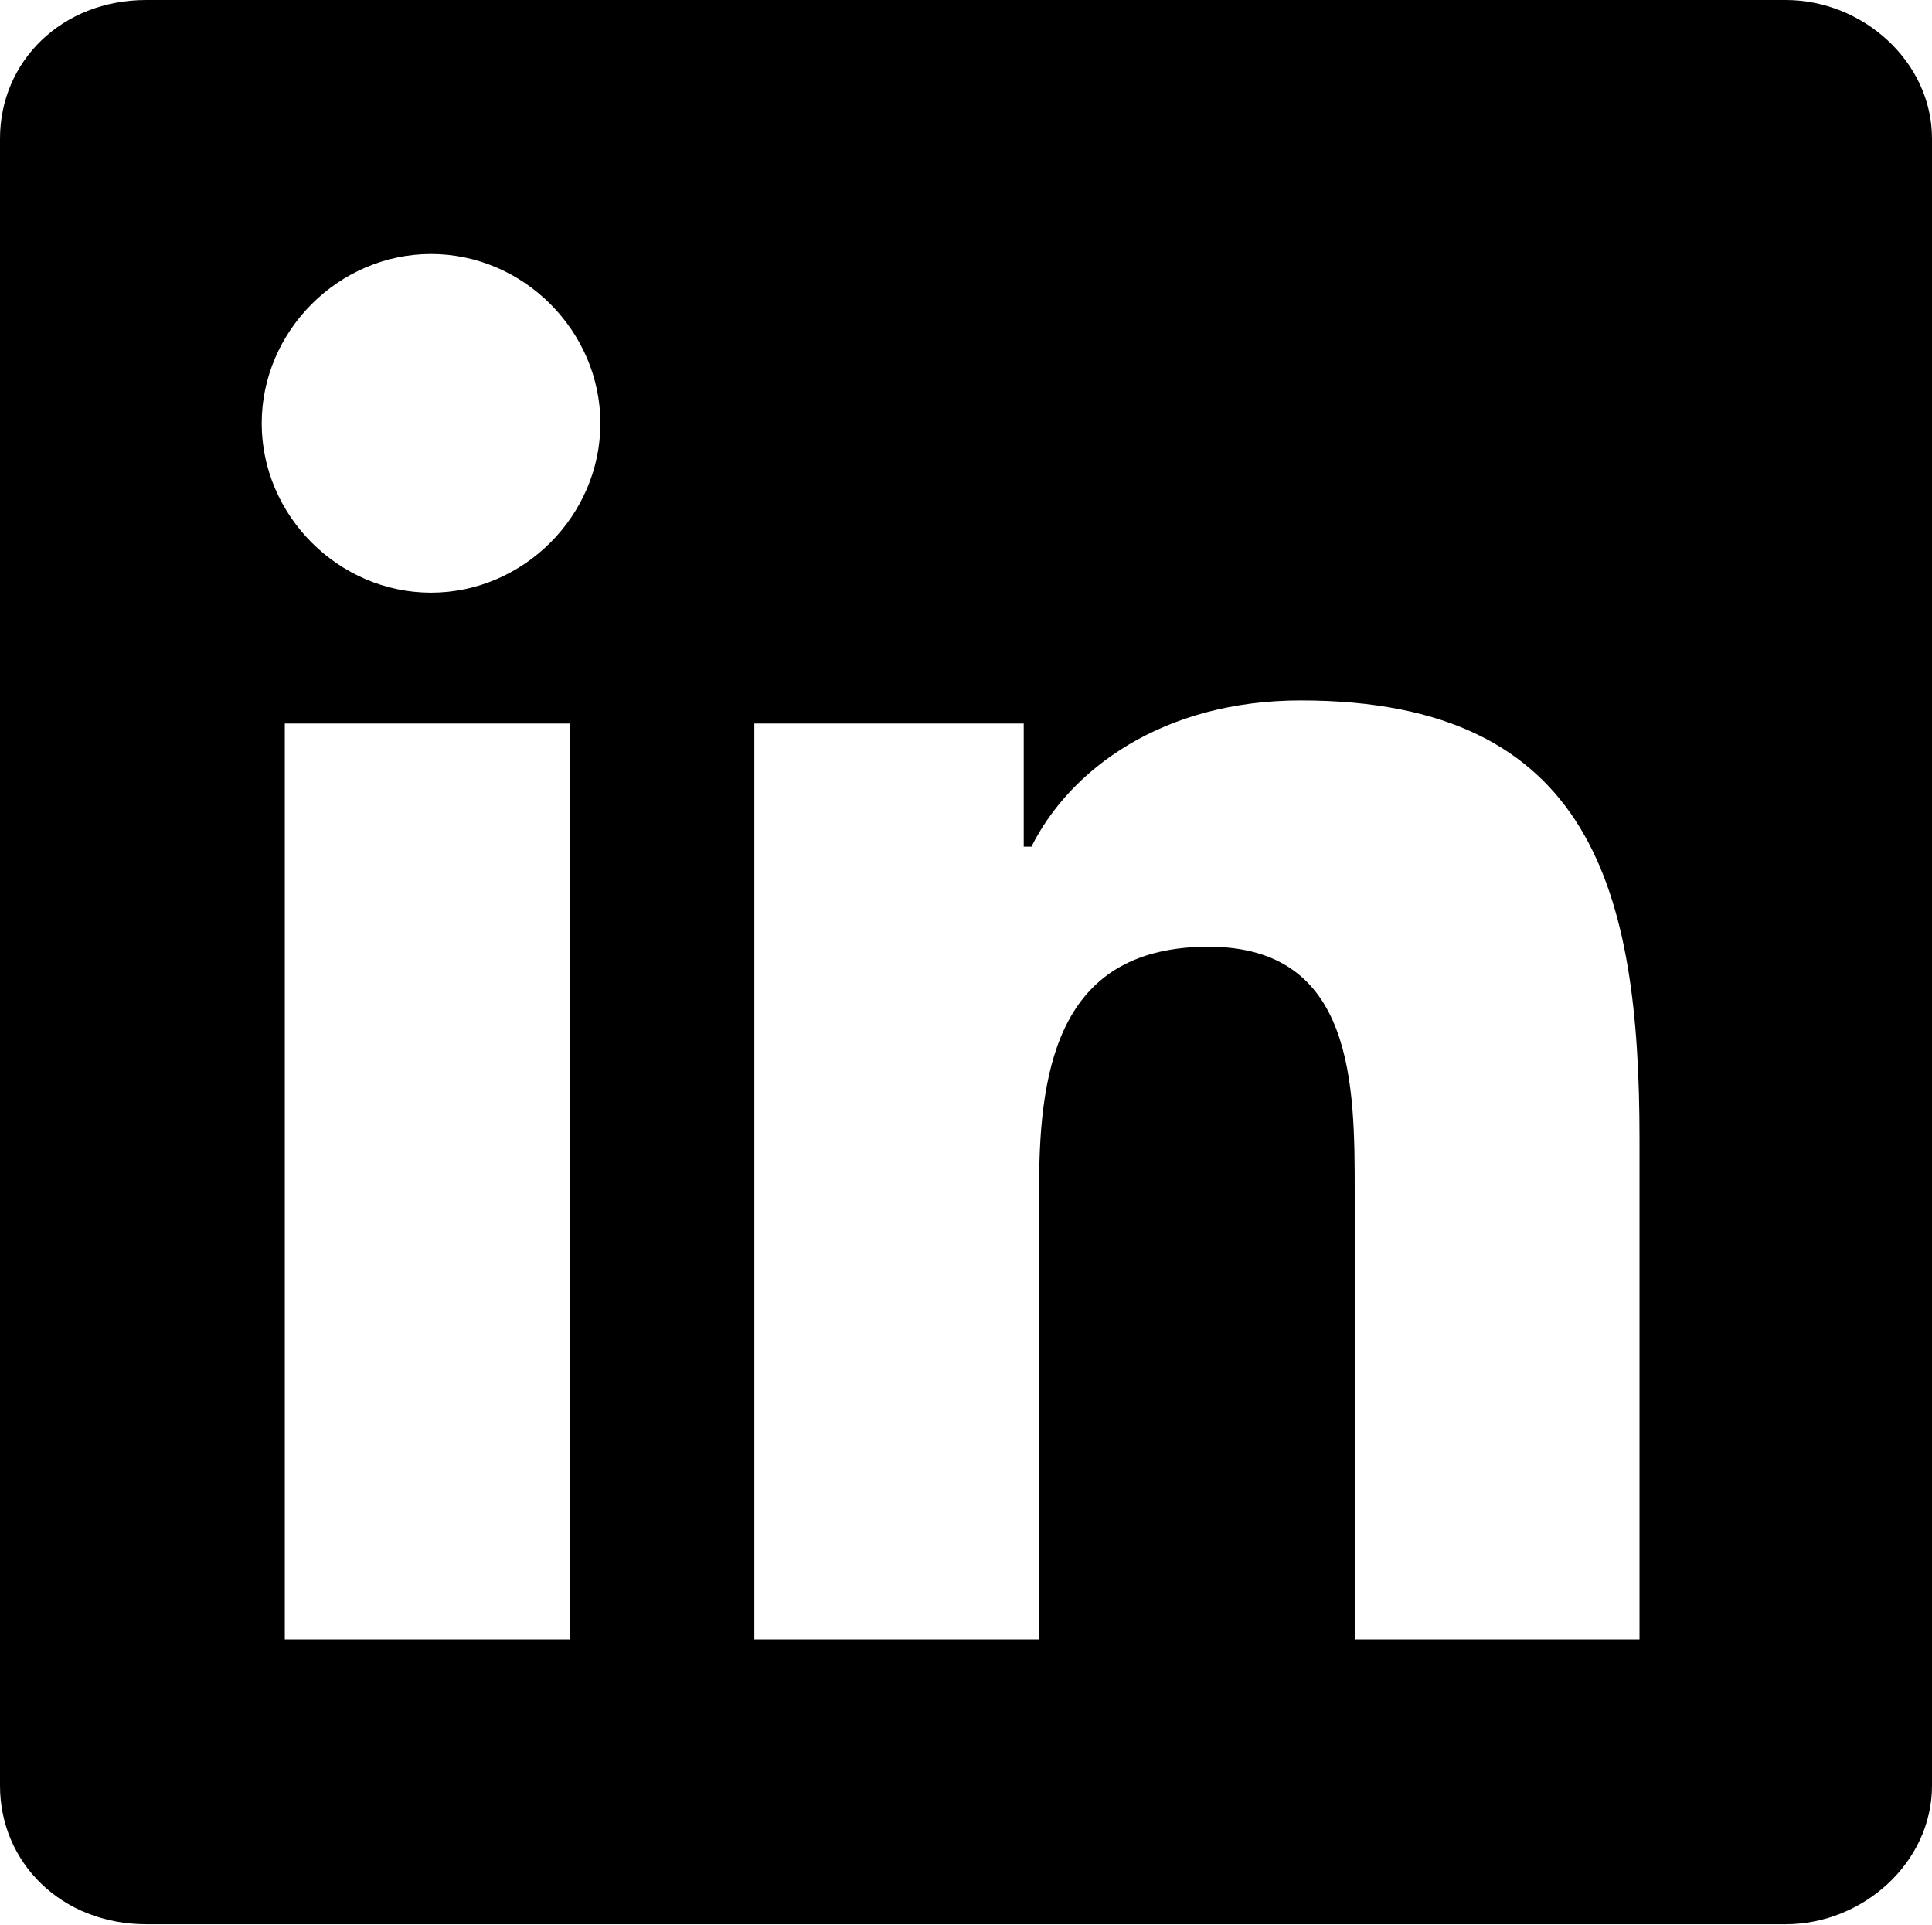
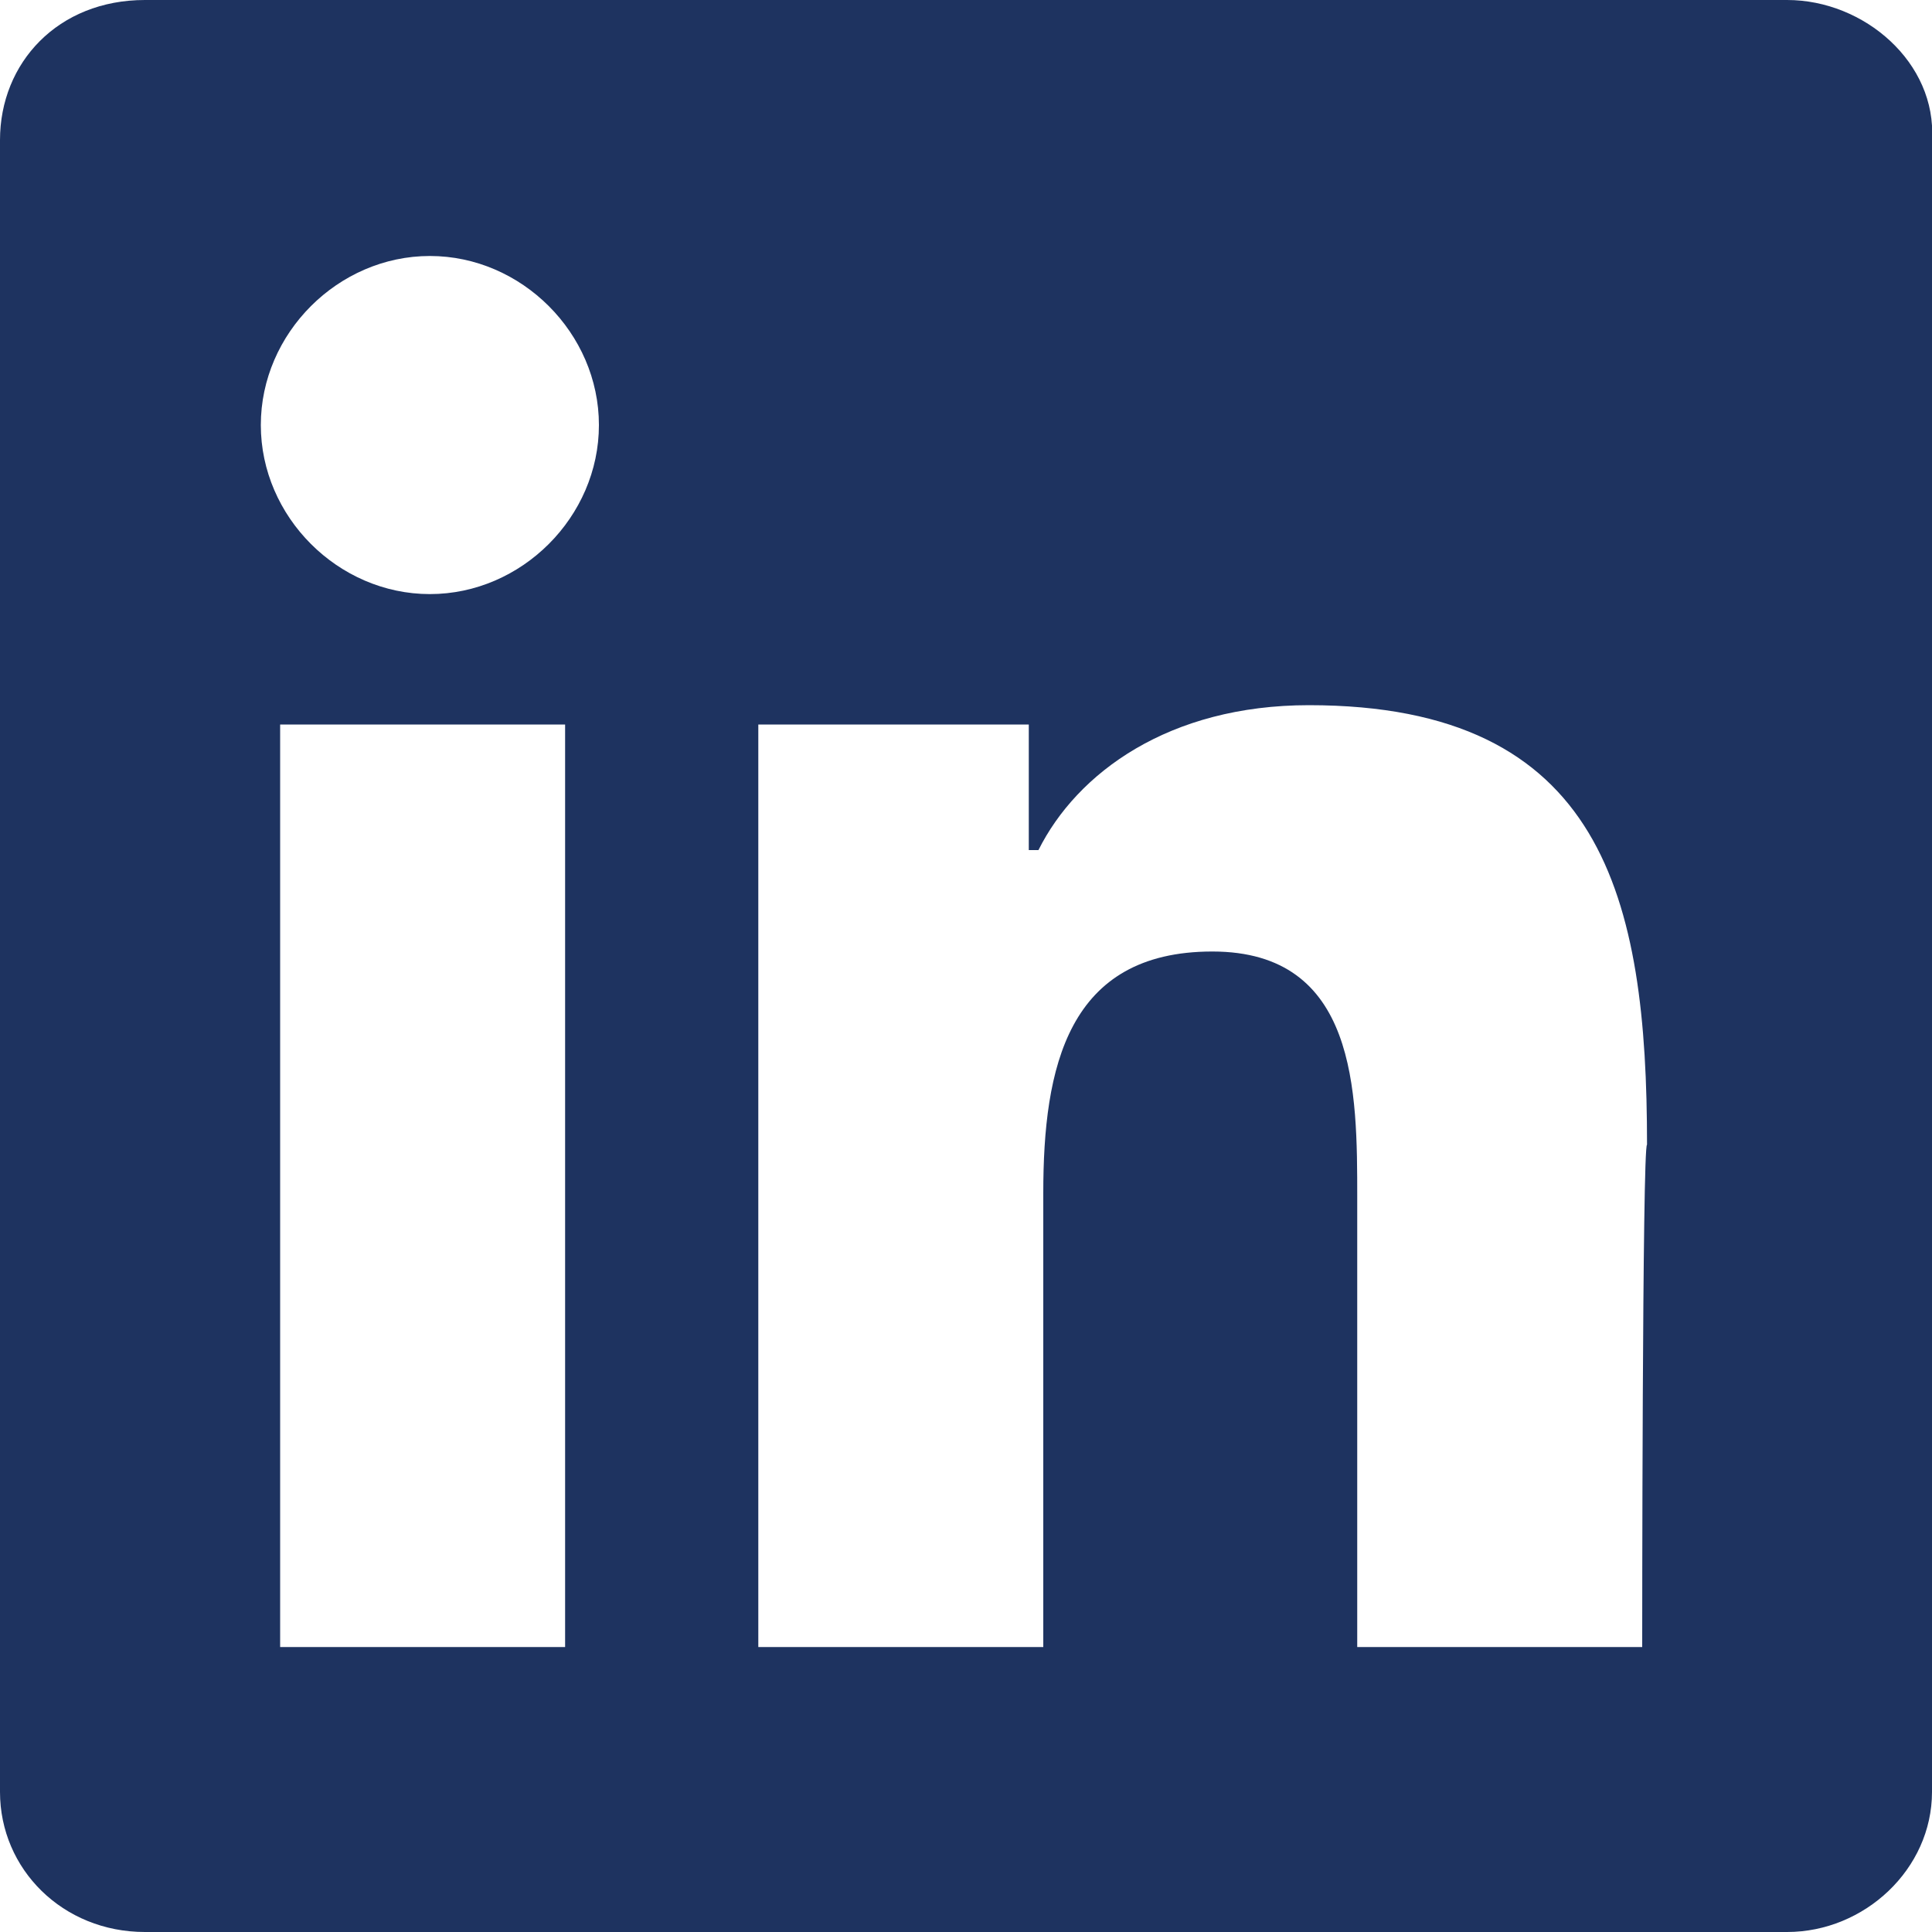
- <svg xmlns="http://www.w3.org/2000/svg" version="1.1" id="Layer_1" x="0px" y="0px" viewBox="0 0 25.1 25" style="enable-background:new 0 0 25.1 25;" xml:space="preserve">
-   <path d="M23.2,0H1.9C0.8,0,0,0.8,0,1.8v21.4c0,1,0.8,1.8,1.9,1.8h21.3c1,0,1.9-0.8,1.9-1.8V1.8C25.1,0.8,24.2,0,23.2,0z M7.4,21.3  H3.7V9.4h3.7V21.3z M5.6,7.7c-1.2,0-2.2-1-2.2-2.2s1-2.2,2.2-2.2c1.2,0,2.2,1,2.2,2.2S6.8,7.7,5.6,7.7z M21.3,21.3h-3.7v-5.8  c0-1.4,0-3.2-1.9-3.2c-1.9,0-2.2,1.5-2.2,3.1v5.9H9.8V9.4h3.5V11h0.1c0.5-1,1.7-1.9,3.5-1.9c3.8,0,4.4,2.5,4.4,5.7V21.3z" />
+ <svg xmlns="http://www.w3.org/2000/svg" version="1.1" id="Layer_1" x="0px" y="0px" viewBox="0 0 40 40" style="enable-background:new 0 0 40 40;" xml:space="preserve">
+   <style type="text/css">
+ 	.st0{fill:#1E3360;}
+ </style>
+   <path class="st0" d="M37,0H3c-1.8,0-3,1.3-3,2.9v34.2c0,1.6,1.3,2.9,3,2.9H37c1.6,0,3-1.3,3-2.9V2.9C40.1,1.3,38.6,0,37,0z   M11.8,34.1H5.8V15h5.9V34.1z M8.9,12.3c-1.9,0-3.5-1.6-3.5-3.5S7,5.3,8.9,5.3s3.5,1.6,3.5,3.5S10.8,12.3,8.9,12.3z M34,34.1h-5.9  v-9.3c0-2.2,0-5.1-3-5.1s-3.5,2.4-3.5,5v9.4h-5.9V15h5.6v2.6h0.2c0.8-1.6,2.7-3,5.6-3c6.1,0,7,4,7,9.1C34,23.7,34,34.1,34,34.1z" />
</svg>
